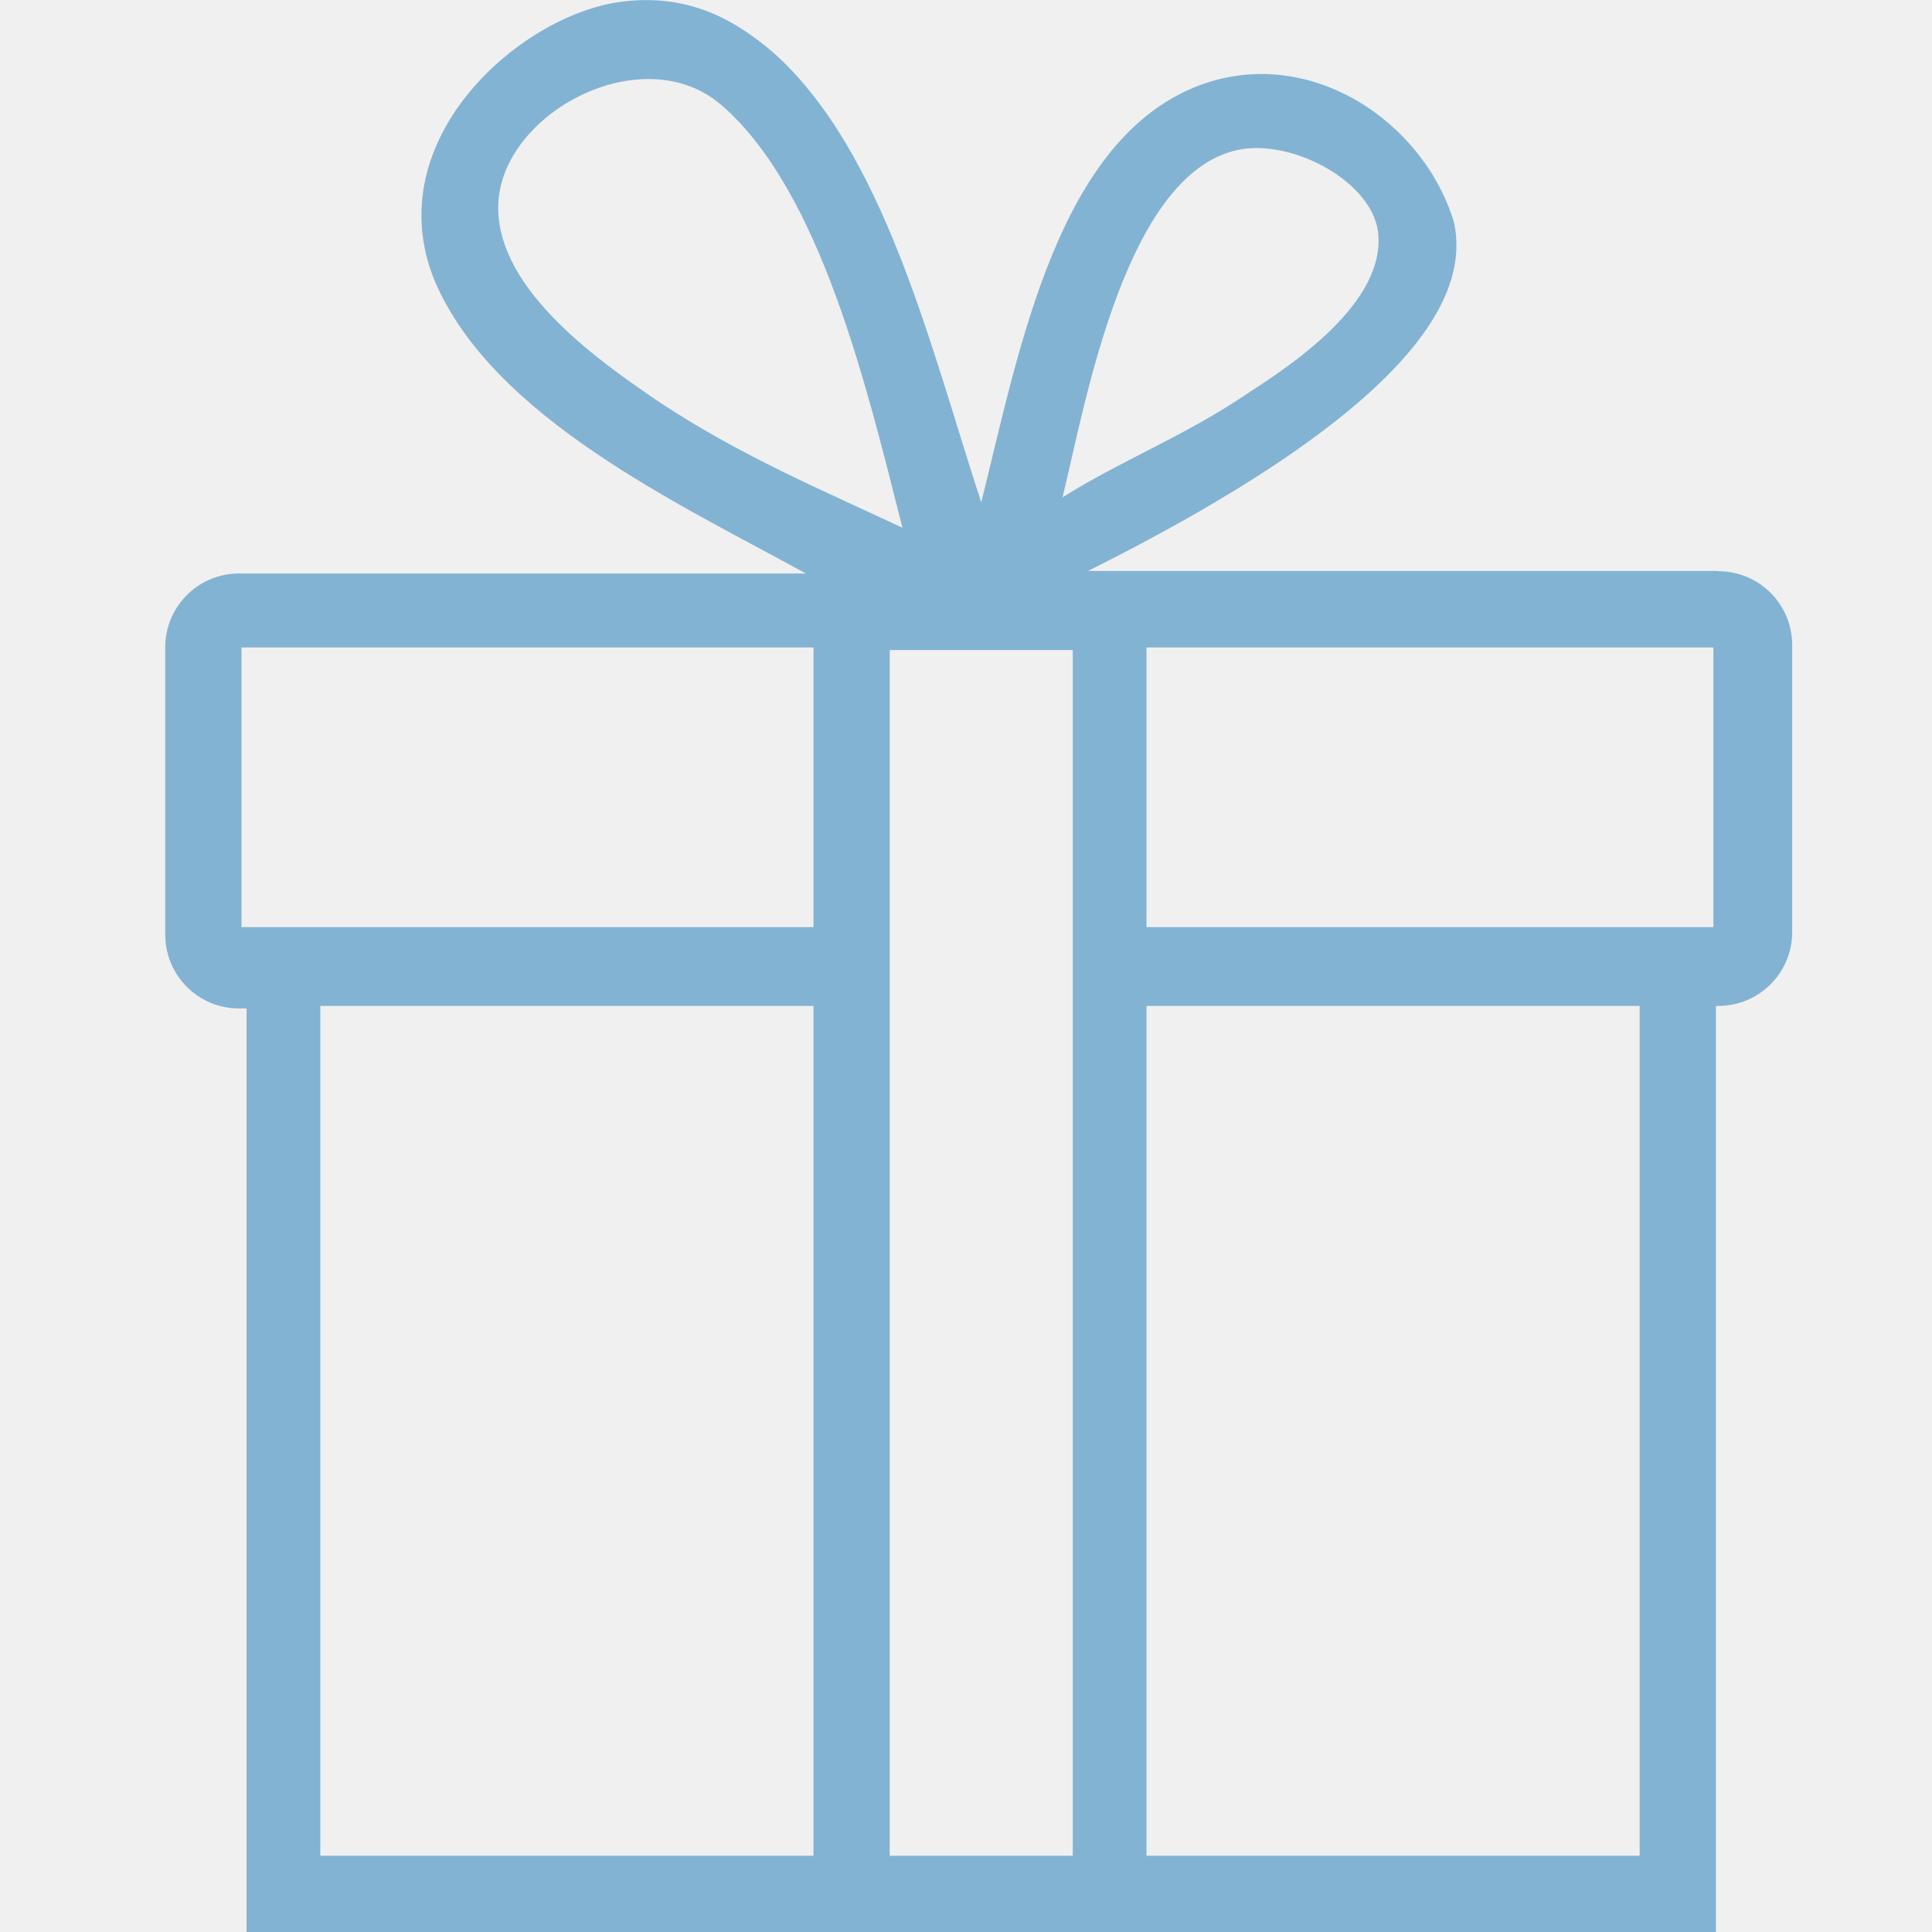
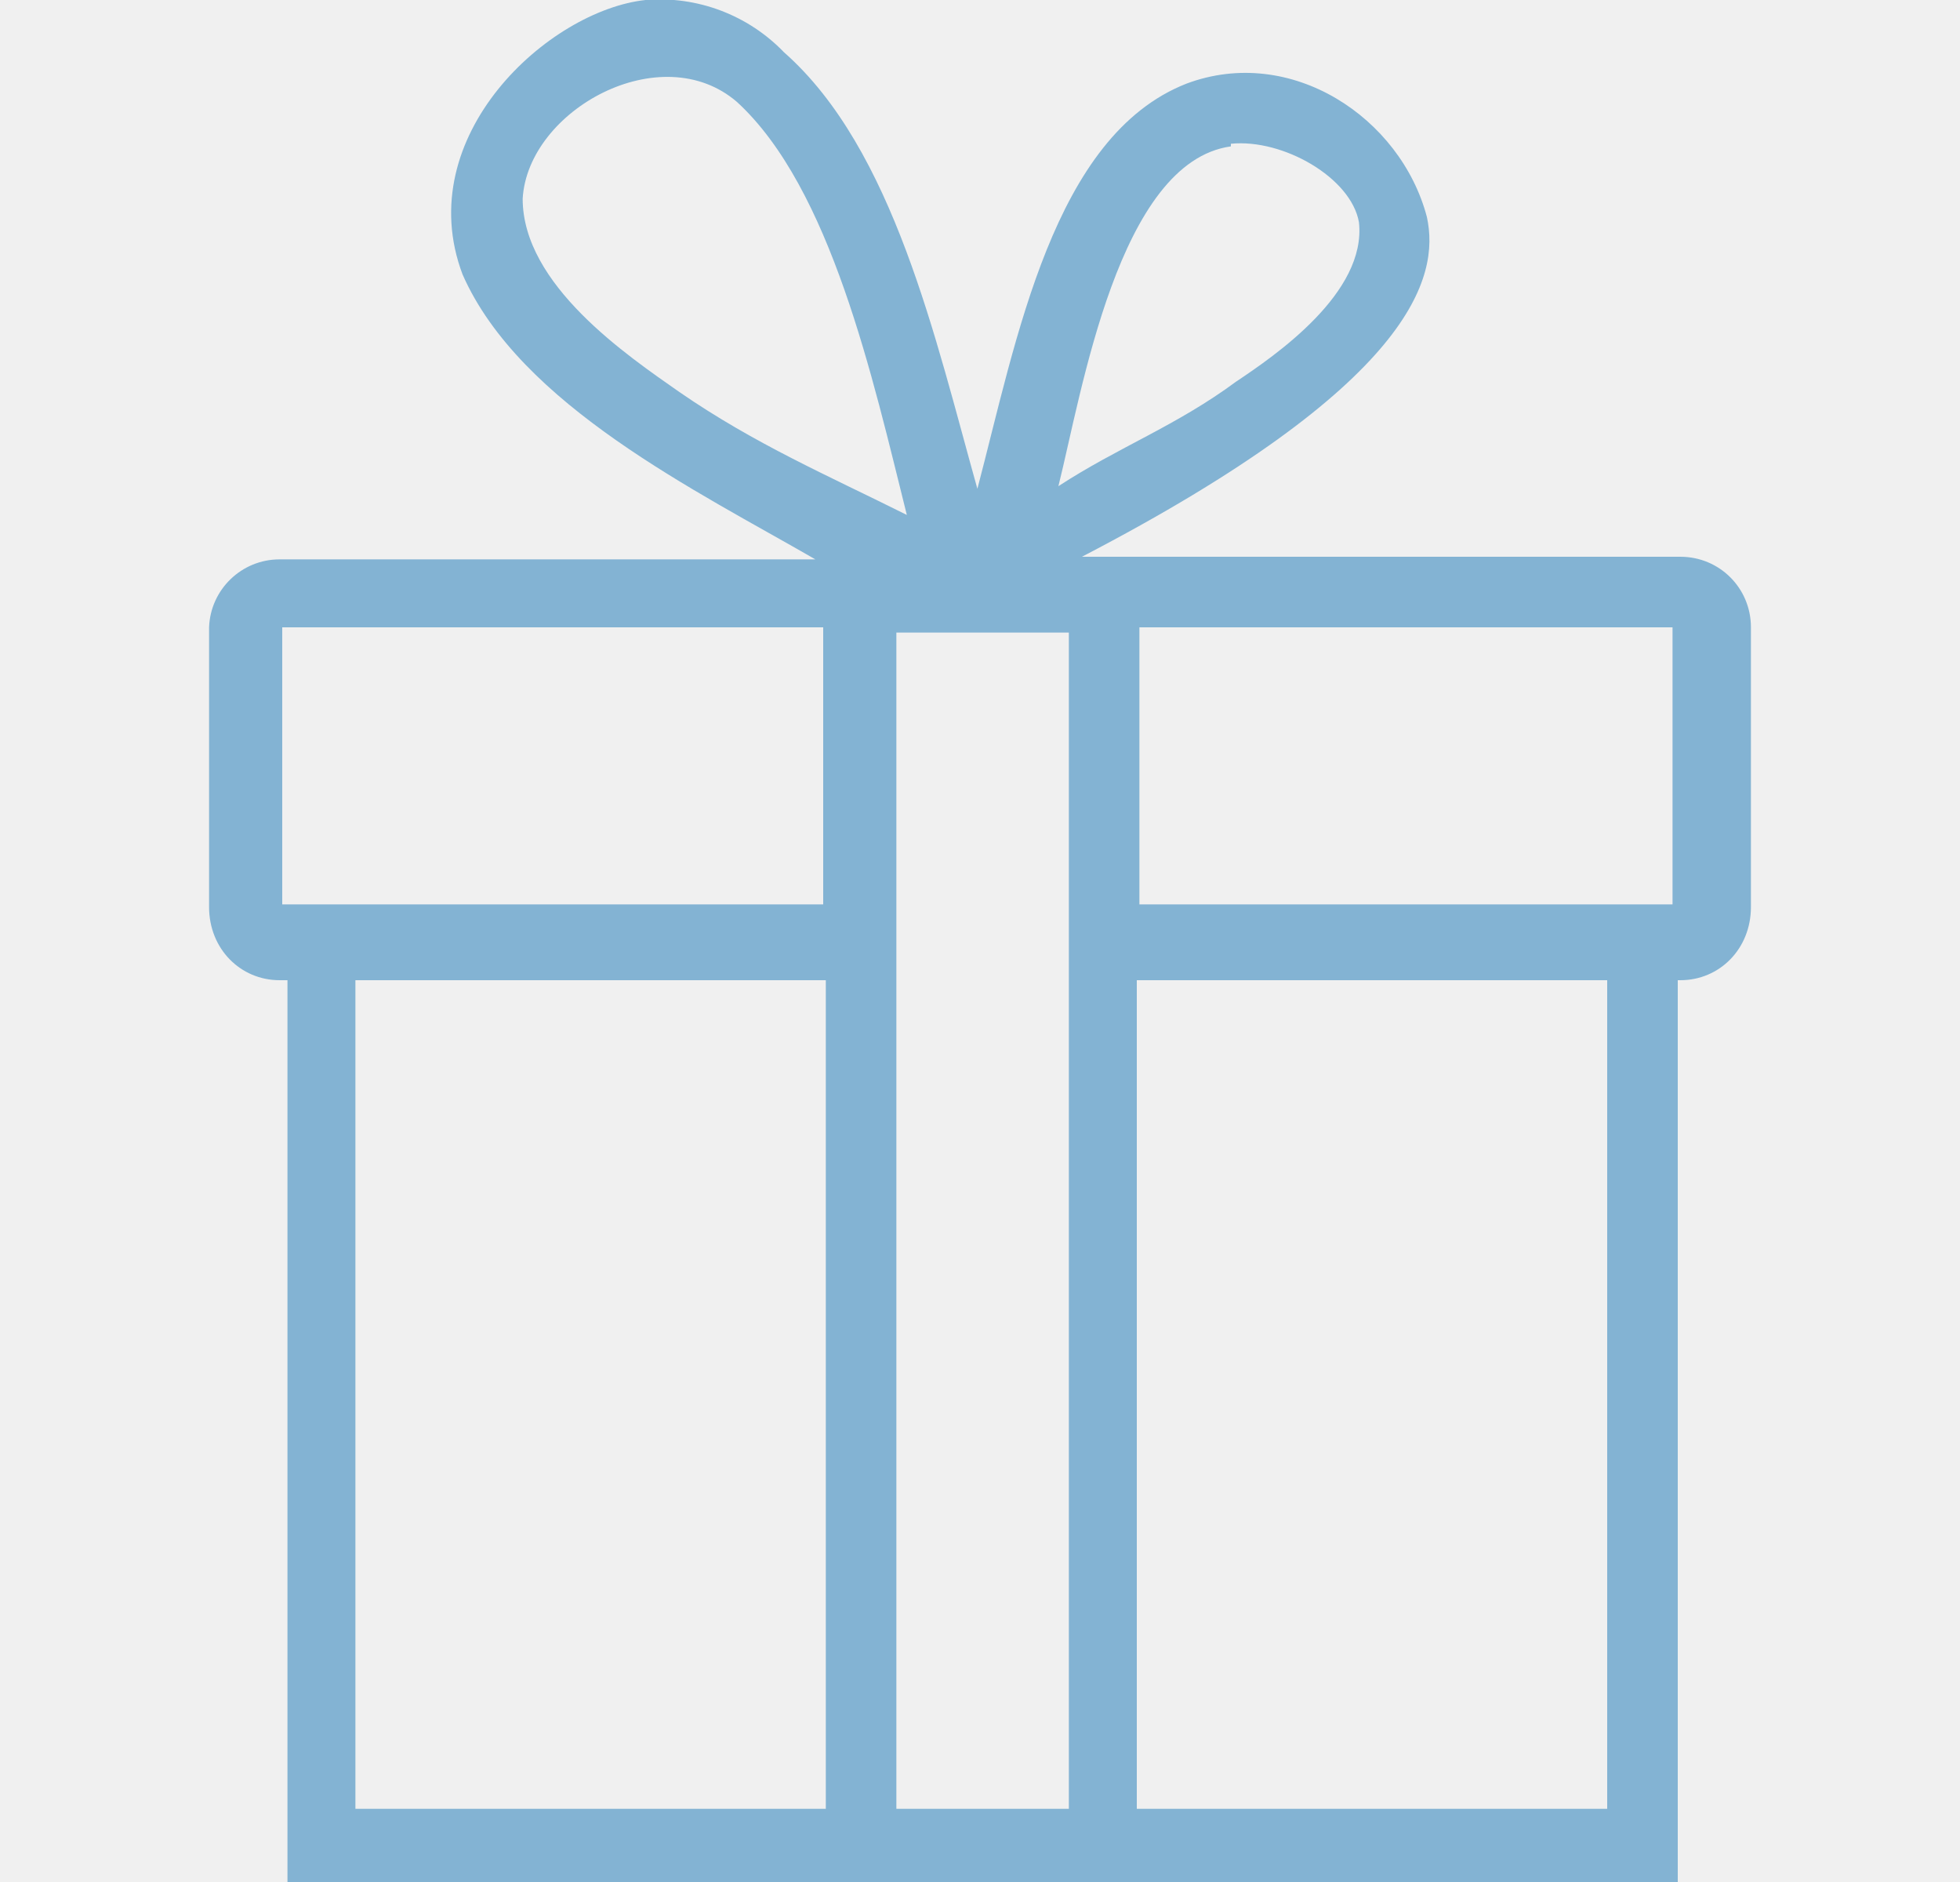
- <svg xmlns="http://www.w3.org/2000/svg" width="76" height="76" fill="none" viewBox="0 0 76 76">
-   <path fill="#83B3D3" d="M67.6 22.46H42.8c13.8-6.9 14.9-11.3 14.4-13.7-1.2-4.01-5.7-7.01-10-5.41-5.6 2.1-7.1 10.4-8.6 16.41-2-6.1-3.8-13.8-8.2-17.71-1.3-1.1-3.1-2.3-5.8-2-4 .4-9.8 5.4-7.5 11 2.3 5.4 9.7 8.81 14.6 11.51H9.4a2.9 2.9 0 0 0-2.9 2.9v11.31c0 1.6 1.3 2.9 2.9 2.9h.3V76h57.8V39.57h.1c1.6 0 2.9-1.3 2.9-2.9v-11.3c0-1.6-1.3-2.9-2.9-2.9ZM48.9 5.86c2.1-.3 5 1.3 5.3 3.2.4 2.8-3.4 5.3-5.1 6.4-2.5 1.7-4.9 2.6-7.3 4.1.9-3.7 2.5-13 7.1-13.7Zm-22.9 10c-2.2-1.5-6.5-4.4-6.4-7.8.1-3.61 5.7-6.61 8.8-3.91 3.9 3.4 5.7 11.1 7.1 16.61-3.2-1.5-6.3-2.8-9.5-4.9ZM32 73H12.6V39.57H32V73Zm0-36.53H9.5v-11H32v11Zm10.2 0V73H35V25.57h7.2v10.9ZM64.5 73H45.1V39.57h19.4V73Zm2.9-36.53H45.1v-11h22.3v11Z" />
+ <svg xmlns="http://www.w3.org/2000/svg" width="75" height="72" fill="none" viewBox="0 0 75 72">
+   <defs>
+     <clipPath id="a">
+       <path fill="#fff" fill-opacity="0" d="M0 0h75v72H0z" />
+     </clipPath>
+   </defs>
+   <path fill="none" d="M0 0h75v72H0z" />
+   <g clip-path="url(#a)">
+     <path fill="#83B3D3" d="M64.3 21.3H41.4c12.7-6.6 13.7-10.7 13.2-13-1-3.8-5.2-6.6-9.2-5.1-5.1 2-6.5 9.8-8 15.5C35.8 13 34.2 5.7 30 2A6.6 6.6 0 0 0 24.7 0c-3.7.4-9 5.2-7 10.5 2.2 5 9 8.3 13.5 10.9H10.7A2.7 2.7 0 0 0 8 24v10.7c0 1.6 1.2 2.8 2.7 2.8h.3V72h53.2V37.5h.1c1.5 0 2.7-1.2 2.7-2.8V24c0-1.5-1.2-2.7-2.7-2.7ZM47.1 5.5c2-.2 4.6 1.3 4.9 3 .3 2.7-3.2 5.1-4.7 6.1-2.3 1.7-4.5 2.5-6.8 4 .9-3.6 2.3-12.4 6.6-13ZM26 15c-2-1.4-6-4.1-6-7.4.2-3.4 5.3-6.2 8.2-3.7 3.6 3.3 5.2 10.6 6.5 15.8-3-1.5-5.8-2.7-8.7-4.7Zm5.5 54.2H13.6V37.5h18v31.7Zm0-34.6H10.8V24h20.7v10.5Zm9.4 0v34.6h-6.6v-45h6.6v10.4Zm20.6 34.6h-18V37.5h18v31.7ZM64 34.6H43.6V24H64v10.5Z" />
+   </g>
</svg>
